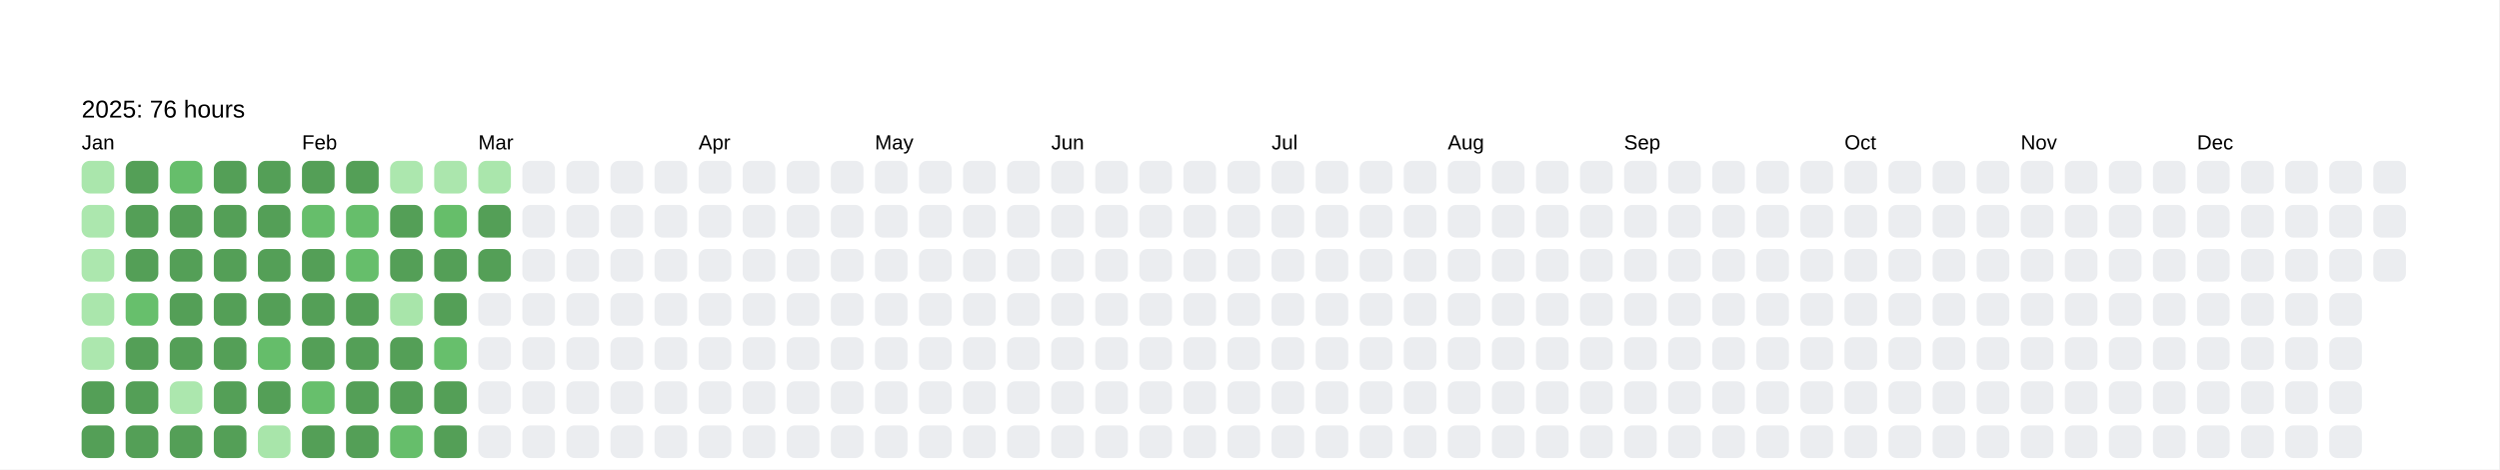
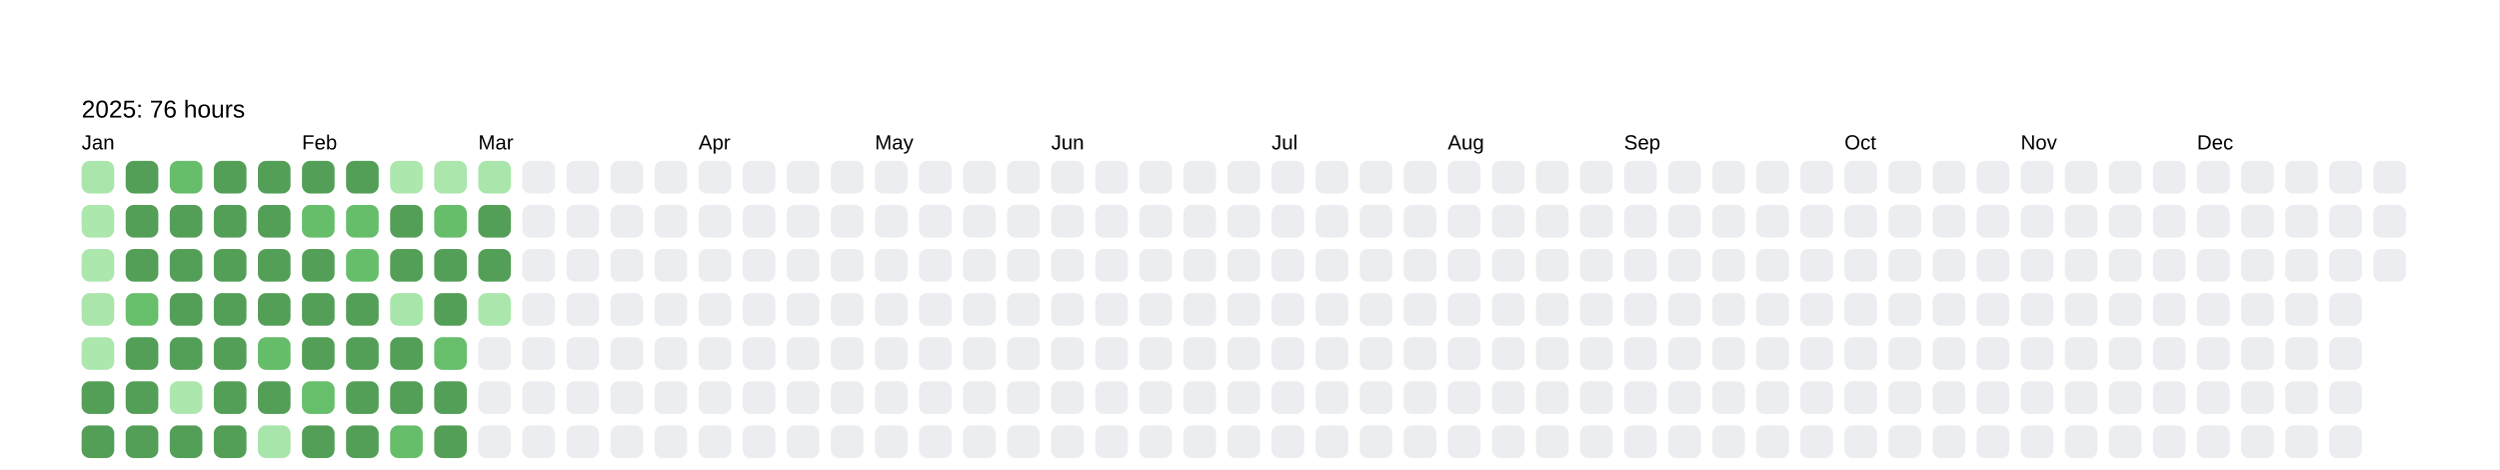
<svg xmlns="http://www.w3.org/2000/svg" baseProfile="full" height="57.5mm" version="1.1" viewBox="0,0,306.2,57.5" width="306.2mm">
  <defs />
  <rect fill="#FFFFFF" height="57.5" width="306.2" x="0" y="0" />
  <text fill="#000000" style="font-size:6px; font-family:Arial; font-weight:bold;" x="10" y="10" />
  <text fill="#000000" style="font-size:3px; font-family:Arial;" x="10" y="14.4">2025: 76 hours</text>
  <text fill="#000000" style="font-size:2.5px; font-family:Arial" x="10" y="18.3">Jan</text>
  <rect fill="#aae6ac" height="4" rx="1" ry="1" width="4" x="10" y="19.7" />
  <rect fill="#ace7ae" height="4" rx="1" ry="1" width="4" x="10" y="25.1" />
  <rect fill="#ace7ae" height="4" rx="1" ry="1" width="4" x="10" y="30.5" />
  <rect fill="#aae6ac" height="4" rx="1" ry="1" width="4" x="10" y="35.9" />
  <rect fill="#ace7ae" height="4" rx="1" ry="1" width="4" x="10" y="41.3" />
  <rect fill="#549F57" height="4" rx="1" ry="1" width="4" x="10" y="46.7" />
  <rect fill="#549F57" height="4" rx="1" ry="1" width="4" x="10" y="52.1" />
  <rect fill="#549F57" height="4" rx="1" ry="1" width="4" x="15.4" y="19.7" />
  <rect fill="#549F57" height="4" rx="1" ry="1" width="4" x="15.4" y="25.1" />
  <rect fill="#549F57" height="4" rx="1" ry="1" width="4" x="15.4" y="30.5" />
  <rect fill="#67bf6c" height="4" rx="1" ry="1" width="4" x="15.4" y="35.9" />
  <rect fill="#549F57" height="4" rx="1" ry="1" width="4" x="15.4" y="41.3" />
  <rect fill="#549F57" height="4" rx="1" ry="1" width="4" x="15.4" y="46.7" />
  <rect fill="#549F57" height="4" rx="1" ry="1" width="4" x="15.4" y="52.1" />
  <rect fill="#66be6b" height="4" rx="1" ry="1" width="4" x="20.8" y="19.7" />
  <rect fill="#549F57" height="4" rx="1" ry="1" width="4" x="20.8" y="25.1" />
  <rect fill="#549F57" height="4" rx="1" ry="1" width="4" x="20.8" y="30.5" />
  <rect fill="#549F57" height="4" rx="1" ry="1" width="4" x="20.8" y="35.9" />
  <rect fill="#549F57" height="4" rx="1" ry="1" width="4" x="20.8" y="41.3" />
  <rect fill="#ace7ae" height="4" rx="1" ry="1" width="4" x="20.8" y="46.7" />
  <rect fill="#549F57" height="4" rx="1" ry="1" width="4" x="20.8" y="52.1" />
  <rect fill="#549F57" height="4" rx="1" ry="1" width="4" x="26.2" y="19.7" />
  <rect fill="#549F57" height="4" rx="1" ry="1" width="4" x="26.2" y="25.1" />
  <rect fill="#549F57" height="4" rx="1" ry="1" width="4" x="26.2" y="30.5" />
  <rect fill="#549F57" height="4" rx="1" ry="1" width="4" x="26.2" y="35.9" />
  <rect fill="#549F57" height="4" rx="1" ry="1" width="4" x="26.2" y="41.3" />
  <rect fill="#549F57" height="4" rx="1" ry="1" width="4" x="26.2" y="46.7" />
  <rect fill="#549F57" height="4" rx="1" ry="1" width="4" x="26.2" y="52.1" />
  <rect fill="#549F57" height="4" rx="1" ry="1" width="4" x="31.6" y="19.7" />
  <rect fill="#549F57" height="4" rx="1" ry="1" width="4" x="31.6" y="25.1" />
  <rect fill="#549F57" height="4" rx="1" ry="1" width="4" x="31.6" y="30.5" />
  <rect fill="#549F57" height="4" rx="1" ry="1" width="4" x="31.6" y="35.9" />
  <rect fill="#65bd6a" height="4" rx="1" ry="1" width="4" x="31.6" y="41.3" />
  <rect fill="#549F57" height="4" rx="1" ry="1" width="4" x="31.6" y="46.7" />
  <rect fill="#a8e5aa" height="4" rx="1" ry="1" width="4" x="31.6" y="52.1" />
  <text fill="#000000" style="font-size:2.5px; font-family:Arial" x="37.0" y="18.3">Feb</text>
  <rect fill="#549F57" height="4" rx="1" ry="1" width="4" x="37.0" y="19.7" />
  <rect fill="#66be6b" height="4" rx="1" ry="1" width="4" x="37.0" y="25.1" />
  <rect fill="#549F57" height="4" rx="1" ry="1" width="4" x="37.0" y="30.5" />
  <rect fill="#549F57" height="4" rx="1" ry="1" width="4" x="37.0" y="35.9" />
  <rect fill="#549F57" height="4" rx="1" ry="1" width="4" x="37.0" y="41.3" />
  <rect fill="#67bf6c" height="4" rx="1" ry="1" width="4" x="37.0" y="46.7" />
  <rect fill="#549F57" height="4" rx="1" ry="1" width="4" x="37.0" y="52.1" />
  <rect fill="#549F57" height="4" rx="1" ry="1" width="4" x="42.4" y="19.7" />
  <rect fill="#66be6b" height="4" rx="1" ry="1" width="4" x="42.4" y="25.1" />
  <rect fill="#66be6b" height="4" rx="1" ry="1" width="4" x="42.4" y="30.5" />
  <rect fill="#549F57" height="4" rx="1" ry="1" width="4" x="42.4" y="35.9" />
  <rect fill="#549F57" height="4" rx="1" ry="1" width="4" x="42.4" y="41.3" />
  <rect fill="#549F57" height="4" rx="1" ry="1" width="4" x="42.4" y="46.7" />
  <rect fill="#549F57" height="4" rx="1" ry="1" width="4" x="42.4" y="52.1" />
  <rect fill="#ace7ae" height="4" rx="1" ry="1" width="4" x="47.8" y="19.7" />
  <rect fill="#549F57" height="4" rx="1" ry="1" width="4" x="47.8" y="25.1" />
  <rect fill="#549F57" height="4" rx="1" ry="1" width="4" x="47.8" y="30.5" />
  <rect fill="#a8e5aa" height="4" rx="1" ry="1" width="4" x="47.8" y="35.9" />
  <rect fill="#549F57" height="4" rx="1" ry="1" width="4" x="47.8" y="41.3" />
  <rect fill="#549F57" height="4" rx="1" ry="1" width="4" x="47.8" y="46.7" />
  <rect fill="#66be6b" height="4" rx="1" ry="1" width="4" x="47.8" y="52.1" />
  <rect fill="#abe6ad" height="4" rx="1" ry="1" width="4" x="53.2" y="19.7" />
  <rect fill="#66be6a" height="4" rx="1" ry="1" width="4" x="53.2" y="25.1" />
  <rect fill="#549F57" height="4" rx="1" ry="1" width="4" x="53.2" y="30.5" />
  <rect fill="#549F57" height="4" rx="1" ry="1" width="4" x="53.2" y="35.9" />
  <rect fill="#67bf6c" height="4" rx="1" ry="1" width="4" x="53.2" y="41.3" />
  <rect fill="#549F57" height="4" rx="1" ry="1" width="4" x="53.2" y="46.7" />
  <rect fill="#549F57" height="4" rx="1" ry="1" width="4" x="53.2" y="52.1" />
  <text fill="#000000" style="font-size:2.5px; font-family:Arial" x="58.6" y="18.3">Mar</text>
  <rect fill="#aae6ac" height="4" rx="1" ry="1" width="4" x="58.6" y="19.7" />
  <rect fill="#549F57" height="4" rx="1" ry="1" width="4" x="58.6" y="25.1" />
  <rect fill="#549F57" height="4" rx="1" ry="1" width="4" x="58.6" y="30.5" />
-   <rect fill="#EBEDF0" height="4" rx="1" ry="1" width="4" x="58.6" y="35.9" />
+   <rect fill="#abe7ad" height="4" rx="1" ry="1" width="4" x="58.6" y="35.9" />
  <rect fill="#EBEDF0" height="4" rx="1" ry="1" width="4" x="58.6" y="41.3" />
  <rect fill="#EBEDF0" height="4" rx="1" ry="1" width="4" x="58.6" y="46.7" />
  <rect fill="#EBEDF0" height="4" rx="1" ry="1" width="4" x="58.6" y="52.1" />
  <rect fill="#EBEDF0" height="4" rx="1" ry="1" width="4" x="64" y="19.7" />
  <rect fill="#EBEDF0" height="4" rx="1" ry="1" width="4" x="64" y="25.1" />
  <rect fill="#EBEDF0" height="4" rx="1" ry="1" width="4" x="64" y="30.5" />
  <rect fill="#EBEDF0" height="4" rx="1" ry="1" width="4" x="64" y="35.9" />
  <rect fill="#EBEDF0" height="4" rx="1" ry="1" width="4" x="64" y="41.3" />
  <rect fill="#EBEDF0" height="4" rx="1" ry="1" width="4" x="64" y="46.7" />
  <rect fill="#EBEDF0" height="4" rx="1" ry="1" width="4" x="64" y="52.1" />
  <rect fill="#EBEDF0" height="4" rx="1" ry="1" width="4" x="69.4" y="19.7" />
  <rect fill="#EBEDF0" height="4" rx="1" ry="1" width="4" x="69.4" y="25.1" />
  <rect fill="#EBEDF0" height="4" rx="1" ry="1" width="4" x="69.4" y="30.5" />
  <rect fill="#EBEDF0" height="4" rx="1" ry="1" width="4" x="69.4" y="35.9" />
  <rect fill="#EBEDF0" height="4" rx="1" ry="1" width="4" x="69.4" y="41.3" />
  <rect fill="#EBEDF0" height="4" rx="1" ry="1" width="4" x="69.4" y="46.7" />
  <rect fill="#EBEDF0" height="4" rx="1" ry="1" width="4" x="69.4" y="52.1" />
  <rect fill="#EBEDF0" height="4" rx="1" ry="1" width="4" x="74.8" y="19.7" />
  <rect fill="#EBEDF0" height="4" rx="1" ry="1" width="4" x="74.8" y="25.1" />
  <rect fill="#EBEDF0" height="4" rx="1" ry="1" width="4" x="74.8" y="30.5" />
  <rect fill="#EBEDF0" height="4" rx="1" ry="1" width="4" x="74.8" y="35.9" />
  <rect fill="#EBEDF0" height="4" rx="1" ry="1" width="4" x="74.8" y="41.3" />
  <rect fill="#EBEDF0" height="4" rx="1" ry="1" width="4" x="74.8" y="46.7" />
  <rect fill="#EBEDF0" height="4" rx="1" ry="1" width="4" x="74.8" y="52.1" />
  <rect fill="#EBEDF0" height="4" rx="1" ry="1" width="4" x="80.2" y="19.7" />
  <rect fill="#EBEDF0" height="4" rx="1" ry="1" width="4" x="80.2" y="25.1" />
  <rect fill="#EBEDF0" height="4" rx="1" ry="1" width="4" x="80.2" y="30.5" />
  <rect fill="#EBEDF0" height="4" rx="1" ry="1" width="4" x="80.2" y="35.9" />
  <rect fill="#EBEDF0" height="4" rx="1" ry="1" width="4" x="80.2" y="41.3" />
  <rect fill="#EBEDF0" height="4" rx="1" ry="1" width="4" x="80.2" y="46.7" />
  <rect fill="#EBEDF0" height="4" rx="1" ry="1" width="4" x="80.2" y="52.1" />
  <text fill="#000000" style="font-size:2.5px; font-family:Arial" x="85.6" y="18.3">Apr</text>
  <rect fill="#EBEDF0" height="4" rx="1" ry="1" width="4" x="85.6" y="19.7" />
  <rect fill="#EBEDF0" height="4" rx="1" ry="1" width="4" x="85.6" y="25.1" />
  <rect fill="#EBEDF0" height="4" rx="1" ry="1" width="4" x="85.6" y="30.5" />
  <rect fill="#EBEDF0" height="4" rx="1" ry="1" width="4" x="85.6" y="35.9" />
  <rect fill="#EBEDF0" height="4" rx="1" ry="1" width="4" x="85.6" y="41.3" />
  <rect fill="#EBEDF0" height="4" rx="1" ry="1" width="4" x="85.6" y="46.7" />
  <rect fill="#EBEDF0" height="4" rx="1" ry="1" width="4" x="85.6" y="52.1" />
  <rect fill="#EBEDF0" height="4" rx="1" ry="1" width="4" x="91" y="19.7" />
  <rect fill="#EBEDF0" height="4" rx="1" ry="1" width="4" x="91" y="25.1" />
  <rect fill="#EBEDF0" height="4" rx="1" ry="1" width="4" x="91" y="30.5" />
  <rect fill="#EBEDF0" height="4" rx="1" ry="1" width="4" x="91" y="35.9" />
  <rect fill="#EBEDF0" height="4" rx="1" ry="1" width="4" x="91" y="41.3" />
  <rect fill="#EBEDF0" height="4" rx="1" ry="1" width="4" x="91" y="46.7" />
  <rect fill="#EBEDF0" height="4" rx="1" ry="1" width="4" x="91" y="52.1" />
  <rect fill="#EBEDF0" height="4" rx="1" ry="1" width="4" x="96.4" y="19.7" />
  <rect fill="#EBEDF0" height="4" rx="1" ry="1" width="4" x="96.4" y="25.1" />
  <rect fill="#EBEDF0" height="4" rx="1" ry="1" width="4" x="96.4" y="30.5" />
  <rect fill="#EBEDF0" height="4" rx="1" ry="1" width="4" x="96.4" y="35.9" />
  <rect fill="#EBEDF0" height="4" rx="1" ry="1" width="4" x="96.4" y="41.3" />
  <rect fill="#EBEDF0" height="4" rx="1" ry="1" width="4" x="96.4" y="46.7" />
  <rect fill="#EBEDF0" height="4" rx="1" ry="1" width="4" x="96.4" y="52.1" />
  <rect fill="#EBEDF0" height="4" rx="1" ry="1" width="4" x="101.8" y="19.7" />
  <rect fill="#EBEDF0" height="4" rx="1" ry="1" width="4" x="101.8" y="25.1" />
  <rect fill="#EBEDF0" height="4" rx="1" ry="1" width="4" x="101.8" y="30.5" />
  <rect fill="#EBEDF0" height="4" rx="1" ry="1" width="4" x="101.8" y="35.9" />
  <rect fill="#EBEDF0" height="4" rx="1" ry="1" width="4" x="101.8" y="41.3" />
  <rect fill="#EBEDF0" height="4" rx="1" ry="1" width="4" x="101.8" y="46.7" />
  <rect fill="#EBEDF0" height="4" rx="1" ry="1" width="4" x="101.8" y="52.1" />
  <text fill="#000000" style="font-size:2.5px; font-family:Arial" x="107.2" y="18.3">May</text>
  <rect fill="#EBEDF0" height="4" rx="1" ry="1" width="4" x="107.2" y="19.7" />
  <rect fill="#EBEDF0" height="4" rx="1" ry="1" width="4" x="107.2" y="25.1" />
  <rect fill="#EBEDF0" height="4" rx="1" ry="1" width="4" x="107.2" y="30.5" />
  <rect fill="#EBEDF0" height="4" rx="1" ry="1" width="4" x="107.2" y="35.9" />
  <rect fill="#EBEDF0" height="4" rx="1" ry="1" width="4" x="107.2" y="41.3" />
  <rect fill="#EBEDF0" height="4" rx="1" ry="1" width="4" x="107.2" y="46.7" />
  <rect fill="#EBEDF0" height="4" rx="1" ry="1" width="4" x="107.2" y="52.1" />
  <rect fill="#EBEDF0" height="4" rx="1" ry="1" width="4" x="112.6" y="19.7" />
  <rect fill="#EBEDF0" height="4" rx="1" ry="1" width="4" x="112.6" y="25.1" />
  <rect fill="#EBEDF0" height="4" rx="1" ry="1" width="4" x="112.6" y="30.5" />
  <rect fill="#EBEDF0" height="4" rx="1" ry="1" width="4" x="112.6" y="35.9" />
  <rect fill="#EBEDF0" height="4" rx="1" ry="1" width="4" x="112.6" y="41.3" />
  <rect fill="#EBEDF0" height="4" rx="1" ry="1" width="4" x="112.6" y="46.7" />
  <rect fill="#EBEDF0" height="4" rx="1" ry="1" width="4" x="112.6" y="52.1" />
  <rect fill="#EBEDF0" height="4" rx="1" ry="1" width="4" x="118" y="19.7" />
  <rect fill="#EBEDF0" height="4" rx="1" ry="1" width="4" x="118" y="25.1" />
  <rect fill="#EBEDF0" height="4" rx="1" ry="1" width="4" x="118" y="30.5" />
  <rect fill="#EBEDF0" height="4" rx="1" ry="1" width="4" x="118" y="35.9" />
  <rect fill="#EBEDF0" height="4" rx="1" ry="1" width="4" x="118" y="41.3" />
  <rect fill="#EBEDF0" height="4" rx="1" ry="1" width="4" x="118" y="46.7" />
  <rect fill="#EBEDF0" height="4" rx="1" ry="1" width="4" x="118" y="52.1" />
  <rect fill="#EBEDF0" height="4" rx="1" ry="1" width="4" x="123.4" y="19.7" />
  <rect fill="#EBEDF0" height="4" rx="1" ry="1" width="4" x="123.4" y="25.1" />
  <rect fill="#EBEDF0" height="4" rx="1" ry="1" width="4" x="123.4" y="30.5" />
  <rect fill="#EBEDF0" height="4" rx="1" ry="1" width="4" x="123.4" y="35.9" />
  <rect fill="#EBEDF0" height="4" rx="1" ry="1" width="4" x="123.4" y="41.3" />
  <rect fill="#EBEDF0" height="4" rx="1" ry="1" width="4" x="123.4" y="46.7" />
  <rect fill="#EBEDF0" height="4" rx="1" ry="1" width="4" x="123.4" y="52.1" />
  <text fill="#000000" style="font-size:2.5px; font-family:Arial" x="128.8" y="18.3">Jun</text>
  <rect fill="#EBEDF0" height="4" rx="1" ry="1" width="4" x="128.8" y="19.7" />
  <rect fill="#EBEDF0" height="4" rx="1" ry="1" width="4" x="128.8" y="25.1" />
  <rect fill="#EBEDF0" height="4" rx="1" ry="1" width="4" x="128.8" y="30.5" />
  <rect fill="#EBEDF0" height="4" rx="1" ry="1" width="4" x="128.8" y="35.9" />
  <rect fill="#EBEDF0" height="4" rx="1" ry="1" width="4" x="128.8" y="41.3" />
  <rect fill="#EBEDF0" height="4" rx="1" ry="1" width="4" x="128.8" y="46.7" />
  <rect fill="#EBEDF0" height="4" rx="1" ry="1" width="4" x="128.8" y="52.1" />
  <rect fill="#EBEDF0" height="4" rx="1" ry="1" width="4" x="134.2" y="19.7" />
  <rect fill="#EBEDF0" height="4" rx="1" ry="1" width="4" x="134.2" y="25.1" />
  <rect fill="#EBEDF0" height="4" rx="1" ry="1" width="4" x="134.2" y="30.5" />
  <rect fill="#EBEDF0" height="4" rx="1" ry="1" width="4" x="134.2" y="35.9" />
  <rect fill="#EBEDF0" height="4" rx="1" ry="1" width="4" x="134.2" y="41.3" />
  <rect fill="#EBEDF0" height="4" rx="1" ry="1" width="4" x="134.2" y="46.7" />
  <rect fill="#EBEDF0" height="4" rx="1" ry="1" width="4" x="134.2" y="52.1" />
  <rect fill="#EBEDF0" height="4" rx="1" ry="1" width="4" x="139.6" y="19.7" />
  <rect fill="#EBEDF0" height="4" rx="1" ry="1" width="4" x="139.6" y="25.1" />
  <rect fill="#EBEDF0" height="4" rx="1" ry="1" width="4" x="139.6" y="30.5" />
  <rect fill="#EBEDF0" height="4" rx="1" ry="1" width="4" x="139.6" y="35.9" />
  <rect fill="#EBEDF0" height="4" rx="1" ry="1" width="4" x="139.6" y="41.3" />
  <rect fill="#EBEDF0" height="4" rx="1" ry="1" width="4" x="139.6" y="46.7" />
  <rect fill="#EBEDF0" height="4" rx="1" ry="1" width="4" x="139.6" y="52.1" />
  <rect fill="#EBEDF0" height="4" rx="1" ry="1" width="4" x="145" y="19.7" />
  <rect fill="#EBEDF0" height="4" rx="1" ry="1" width="4" x="145" y="25.1" />
  <rect fill="#EBEDF0" height="4" rx="1" ry="1" width="4" x="145" y="30.5" />
  <rect fill="#EBEDF0" height="4" rx="1" ry="1" width="4" x="145" y="35.9" />
  <rect fill="#EBEDF0" height="4" rx="1" ry="1" width="4" x="145" y="41.3" />
  <rect fill="#EBEDF0" height="4" rx="1" ry="1" width="4" x="145" y="46.7" />
  <rect fill="#EBEDF0" height="4" rx="1" ry="1" width="4" x="145" y="52.1" />
  <rect fill="#EBEDF0" height="4" rx="1" ry="1" width="4" x="150.4" y="19.7" />
  <rect fill="#EBEDF0" height="4" rx="1" ry="1" width="4" x="150.4" y="25.1" />
  <rect fill="#EBEDF0" height="4" rx="1" ry="1" width="4" x="150.4" y="30.5" />
  <rect fill="#EBEDF0" height="4" rx="1" ry="1" width="4" x="150.4" y="35.9" />
  <rect fill="#EBEDF0" height="4" rx="1" ry="1" width="4" x="150.4" y="41.3" />
  <rect fill="#EBEDF0" height="4" rx="1" ry="1" width="4" x="150.4" y="46.7" />
  <rect fill="#EBEDF0" height="4" rx="1" ry="1" width="4" x="150.4" y="52.1" />
  <text fill="#000000" style="font-size:2.5px; font-family:Arial" x="155.8" y="18.3">Jul</text>
  <rect fill="#EBEDF0" height="4" rx="1" ry="1" width="4" x="155.8" y="19.7" />
  <rect fill="#EBEDF0" height="4" rx="1" ry="1" width="4" x="155.8" y="25.1" />
  <rect fill="#EBEDF0" height="4" rx="1" ry="1" width="4" x="155.8" y="30.5" />
  <rect fill="#EBEDF0" height="4" rx="1" ry="1" width="4" x="155.8" y="35.9" />
  <rect fill="#EBEDF0" height="4" rx="1" ry="1" width="4" x="155.8" y="41.3" />
  <rect fill="#EBEDF0" height="4" rx="1" ry="1" width="4" x="155.8" y="46.7" />
  <rect fill="#EBEDF0" height="4" rx="1" ry="1" width="4" x="155.8" y="52.1" />
  <rect fill="#EBEDF0" height="4" rx="1" ry="1" width="4" x="161.2" y="19.7" />
  <rect fill="#EBEDF0" height="4" rx="1" ry="1" width="4" x="161.2" y="25.1" />
  <rect fill="#EBEDF0" height="4" rx="1" ry="1" width="4" x="161.2" y="30.5" />
  <rect fill="#EBEDF0" height="4" rx="1" ry="1" width="4" x="161.2" y="35.9" />
  <rect fill="#EBEDF0" height="4" rx="1" ry="1" width="4" x="161.2" y="41.3" />
  <rect fill="#EBEDF0" height="4" rx="1" ry="1" width="4" x="161.2" y="46.7" />
  <rect fill="#EBEDF0" height="4" rx="1" ry="1" width="4" x="161.2" y="52.1" />
  <rect fill="#EBEDF0" height="4" rx="1" ry="1" width="4" x="166.6" y="19.7" />
  <rect fill="#EBEDF0" height="4" rx="1" ry="1" width="4" x="166.6" y="25.1" />
  <rect fill="#EBEDF0" height="4" rx="1" ry="1" width="4" x="166.6" y="30.5" />
  <rect fill="#EBEDF0" height="4" rx="1" ry="1" width="4" x="166.6" y="35.9" />
  <rect fill="#EBEDF0" height="4" rx="1" ry="1" width="4" x="166.6" y="41.3" />
  <rect fill="#EBEDF0" height="4" rx="1" ry="1" width="4" x="166.6" y="46.7" />
  <rect fill="#EBEDF0" height="4" rx="1" ry="1" width="4" x="166.6" y="52.1" />
  <rect fill="#EBEDF0" height="4" rx="1" ry="1" width="4" x="172" y="19.7" />
  <rect fill="#EBEDF0" height="4" rx="1" ry="1" width="4" x="172" y="25.1" />
  <rect fill="#EBEDF0" height="4" rx="1" ry="1" width="4" x="172" y="30.5" />
  <rect fill="#EBEDF0" height="4" rx="1" ry="1" width="4" x="172" y="35.9" />
  <rect fill="#EBEDF0" height="4" rx="1" ry="1" width="4" x="172" y="41.3" />
  <rect fill="#EBEDF0" height="4" rx="1" ry="1" width="4" x="172" y="46.7" />
  <rect fill="#EBEDF0" height="4" rx="1" ry="1" width="4" x="172" y="52.1" />
  <text fill="#000000" style="font-size:2.5px; font-family:Arial" x="177.4" y="18.3">Aug</text>
  <rect fill="#EBEDF0" height="4" rx="1" ry="1" width="4" x="177.4" y="19.7" />
  <rect fill="#EBEDF0" height="4" rx="1" ry="1" width="4" x="177.4" y="25.1" />
  <rect fill="#EBEDF0" height="4" rx="1" ry="1" width="4" x="177.4" y="30.5" />
  <rect fill="#EBEDF0" height="4" rx="1" ry="1" width="4" x="177.4" y="35.9" />
  <rect fill="#EBEDF0" height="4" rx="1" ry="1" width="4" x="177.4" y="41.3" />
  <rect fill="#EBEDF0" height="4" rx="1" ry="1" width="4" x="177.4" y="46.7" />
  <rect fill="#EBEDF0" height="4" rx="1" ry="1" width="4" x="177.4" y="52.1" />
  <rect fill="#EBEDF0" height="4" rx="1" ry="1" width="4" x="182.8" y="19.7" />
  <rect fill="#EBEDF0" height="4" rx="1" ry="1" width="4" x="182.8" y="25.1" />
  <rect fill="#EBEDF0" height="4" rx="1" ry="1" width="4" x="182.8" y="30.5" />
  <rect fill="#EBEDF0" height="4" rx="1" ry="1" width="4" x="182.8" y="35.9" />
  <rect fill="#EBEDF0" height="4" rx="1" ry="1" width="4" x="182.8" y="41.3" />
  <rect fill="#EBEDF0" height="4" rx="1" ry="1" width="4" x="182.8" y="46.7" />
  <rect fill="#EBEDF0" height="4" rx="1" ry="1" width="4" x="182.8" y="52.1" />
  <rect fill="#EBEDF0" height="4" rx="1" ry="1" width="4" x="188.2" y="19.7" />
  <rect fill="#EBEDF0" height="4" rx="1" ry="1" width="4" x="188.2" y="25.1" />
  <rect fill="#EBEDF0" height="4" rx="1" ry="1" width="4" x="188.2" y="30.5" />
  <rect fill="#EBEDF0" height="4" rx="1" ry="1" width="4" x="188.2" y="35.9" />
  <rect fill="#EBEDF0" height="4" rx="1" ry="1" width="4" x="188.2" y="41.3" />
  <rect fill="#EBEDF0" height="4" rx="1" ry="1" width="4" x="188.2" y="46.7" />
  <rect fill="#EBEDF0" height="4" rx="1" ry="1" width="4" x="188.2" y="52.1" />
  <rect fill="#EBEDF0" height="4" rx="1" ry="1" width="4" x="193.6" y="19.7" />
  <rect fill="#EBEDF0" height="4" rx="1" ry="1" width="4" x="193.6" y="25.1" />
  <rect fill="#EBEDF0" height="4" rx="1" ry="1" width="4" x="193.6" y="30.5" />
  <rect fill="#EBEDF0" height="4" rx="1" ry="1" width="4" x="193.6" y="35.9" />
  <rect fill="#EBEDF0" height="4" rx="1" ry="1" width="4" x="193.6" y="41.3" />
  <rect fill="#EBEDF0" height="4" rx="1" ry="1" width="4" x="193.6" y="46.7" />
  <rect fill="#EBEDF0" height="4" rx="1" ry="1" width="4" x="193.6" y="52.1" />
  <text fill="#000000" style="font-size:2.5px; font-family:Arial" x="199" y="18.3">Sep</text>
  <rect fill="#EBEDF0" height="4" rx="1" ry="1" width="4" x="199" y="19.7" />
  <rect fill="#EBEDF0" height="4" rx="1" ry="1" width="4" x="199" y="25.1" />
  <rect fill="#EBEDF0" height="4" rx="1" ry="1" width="4" x="199" y="30.5" />
  <rect fill="#EBEDF0" height="4" rx="1" ry="1" width="4" x="199" y="35.9" />
  <rect fill="#EBEDF0" height="4" rx="1" ry="1" width="4" x="199" y="41.3" />
  <rect fill="#EBEDF0" height="4" rx="1" ry="1" width="4" x="199" y="46.7" />
  <rect fill="#EBEDF0" height="4" rx="1" ry="1" width="4" x="199" y="52.1" />
  <rect fill="#EBEDF0" height="4" rx="1" ry="1" width="4" x="204.4" y="19.7" />
  <rect fill="#EBEDF0" height="4" rx="1" ry="1" width="4" x="204.4" y="25.1" />
  <rect fill="#EBEDF0" height="4" rx="1" ry="1" width="4" x="204.4" y="30.5" />
  <rect fill="#EBEDF0" height="4" rx="1" ry="1" width="4" x="204.4" y="35.9" />
  <rect fill="#EBEDF0" height="4" rx="1" ry="1" width="4" x="204.4" y="41.3" />
  <rect fill="#EBEDF0" height="4" rx="1" ry="1" width="4" x="204.4" y="46.7" />
  <rect fill="#EBEDF0" height="4" rx="1" ry="1" width="4" x="204.4" y="52.1" />
  <rect fill="#EBEDF0" height="4" rx="1" ry="1" width="4" x="209.8" y="19.7" />
  <rect fill="#EBEDF0" height="4" rx="1" ry="1" width="4" x="209.8" y="25.1" />
  <rect fill="#EBEDF0" height="4" rx="1" ry="1" width="4" x="209.8" y="30.5" />
  <rect fill="#EBEDF0" height="4" rx="1" ry="1" width="4" x="209.8" y="35.9" />
  <rect fill="#EBEDF0" height="4" rx="1" ry="1" width="4" x="209.8" y="41.3" />
  <rect fill="#EBEDF0" height="4" rx="1" ry="1" width="4" x="209.8" y="46.7" />
  <rect fill="#EBEDF0" height="4" rx="1" ry="1" width="4" x="209.8" y="52.1" />
  <rect fill="#EBEDF0" height="4" rx="1" ry="1" width="4" x="215.2" y="19.7" />
  <rect fill="#EBEDF0" height="4" rx="1" ry="1" width="4" x="215.2" y="25.1" />
  <rect fill="#EBEDF0" height="4" rx="1" ry="1" width="4" x="215.2" y="30.5" />
  <rect fill="#EBEDF0" height="4" rx="1" ry="1" width="4" x="215.2" y="35.9" />
  <rect fill="#EBEDF0" height="4" rx="1" ry="1" width="4" x="215.2" y="41.3" />
  <rect fill="#EBEDF0" height="4" rx="1" ry="1" width="4" x="215.2" y="46.7" />
  <rect fill="#EBEDF0" height="4" rx="1" ry="1" width="4" x="215.2" y="52.1" />
  <rect fill="#EBEDF0" height="4" rx="1" ry="1" width="4" x="220.6" y="19.7" />
  <rect fill="#EBEDF0" height="4" rx="1" ry="1" width="4" x="220.6" y="25.1" />
  <rect fill="#EBEDF0" height="4" rx="1" ry="1" width="4" x="220.6" y="30.5" />
  <rect fill="#EBEDF0" height="4" rx="1" ry="1" width="4" x="220.6" y="35.9" />
  <rect fill="#EBEDF0" height="4" rx="1" ry="1" width="4" x="220.6" y="41.3" />
  <rect fill="#EBEDF0" height="4" rx="1" ry="1" width="4" x="220.6" y="46.7" />
  <rect fill="#EBEDF0" height="4" rx="1" ry="1" width="4" x="220.6" y="52.1" />
  <text fill="#000000" style="font-size:2.5px; font-family:Arial" x="226" y="18.3">Oct</text>
  <rect fill="#EBEDF0" height="4" rx="1" ry="1" width="4" x="226" y="19.7" />
  <rect fill="#EBEDF0" height="4" rx="1" ry="1" width="4" x="226" y="25.1" />
  <rect fill="#EBEDF0" height="4" rx="1" ry="1" width="4" x="226" y="30.5" />
  <rect fill="#EBEDF0" height="4" rx="1" ry="1" width="4" x="226" y="35.9" />
  <rect fill="#EBEDF0" height="4" rx="1" ry="1" width="4" x="226" y="41.3" />
  <rect fill="#EBEDF0" height="4" rx="1" ry="1" width="4" x="226" y="46.7" />
  <rect fill="#EBEDF0" height="4" rx="1" ry="1" width="4" x="226" y="52.1" />
  <rect fill="#EBEDF0" height="4" rx="1" ry="1" width="4" x="231.4" y="19.7" />
  <rect fill="#EBEDF0" height="4" rx="1" ry="1" width="4" x="231.4" y="25.1" />
  <rect fill="#EBEDF0" height="4" rx="1" ry="1" width="4" x="231.4" y="30.5" />
  <rect fill="#EBEDF0" height="4" rx="1" ry="1" width="4" x="231.4" y="35.9" />
  <rect fill="#EBEDF0" height="4" rx="1" ry="1" width="4" x="231.4" y="41.3" />
  <rect fill="#EBEDF0" height="4" rx="1" ry="1" width="4" x="231.4" y="46.7" />
  <rect fill="#EBEDF0" height="4" rx="1" ry="1" width="4" x="231.4" y="52.1" />
  <rect fill="#EBEDF0" height="4" rx="1" ry="1" width="4" x="236.8" y="19.7" />
  <rect fill="#EBEDF0" height="4" rx="1" ry="1" width="4" x="236.8" y="25.1" />
  <rect fill="#EBEDF0" height="4" rx="1" ry="1" width="4" x="236.8" y="30.5" />
  <rect fill="#EBEDF0" height="4" rx="1" ry="1" width="4" x="236.8" y="35.9" />
  <rect fill="#EBEDF0" height="4" rx="1" ry="1" width="4" x="236.8" y="41.3" />
  <rect fill="#EBEDF0" height="4" rx="1" ry="1" width="4" x="236.8" y="46.7" />
  <rect fill="#EBEDF0" height="4" rx="1" ry="1" width="4" x="236.8" y="52.1" />
  <rect fill="#EBEDF0" height="4" rx="1" ry="1" width="4" x="242.2" y="19.7" />
  <rect fill="#EBEDF0" height="4" rx="1" ry="1" width="4" x="242.2" y="25.1" />
  <rect fill="#EBEDF0" height="4" rx="1" ry="1" width="4" x="242.2" y="30.5" />
  <rect fill="#EBEDF0" height="4" rx="1" ry="1" width="4" x="242.2" y="35.9" />
  <rect fill="#EBEDF0" height="4" rx="1" ry="1" width="4" x="242.2" y="41.3" />
  <rect fill="#EBEDF0" height="4" rx="1" ry="1" width="4" x="242.2" y="46.7" />
  <rect fill="#EBEDF0" height="4" rx="1" ry="1" width="4" x="242.2" y="52.1" />
  <text fill="#000000" style="font-size:2.5px; font-family:Arial" x="247.6" y="18.3">Nov</text>
  <rect fill="#EBEDF0" height="4" rx="1" ry="1" width="4" x="247.6" y="19.7" />
  <rect fill="#EBEDF0" height="4" rx="1" ry="1" width="4" x="247.6" y="25.1" />
  <rect fill="#EBEDF0" height="4" rx="1" ry="1" width="4" x="247.6" y="30.5" />
  <rect fill="#EBEDF0" height="4" rx="1" ry="1" width="4" x="247.6" y="35.9" />
  <rect fill="#EBEDF0" height="4" rx="1" ry="1" width="4" x="247.6" y="41.3" />
  <rect fill="#EBEDF0" height="4" rx="1" ry="1" width="4" x="247.6" y="46.7" />
  <rect fill="#EBEDF0" height="4" rx="1" ry="1" width="4" x="247.6" y="52.1" />
  <rect fill="#EBEDF0" height="4" rx="1" ry="1" width="4" x="253" y="19.7" />
  <rect fill="#EBEDF0" height="4" rx="1" ry="1" width="4" x="253" y="25.1" />
  <rect fill="#EBEDF0" height="4" rx="1" ry="1" width="4" x="253" y="30.5" />
  <rect fill="#EBEDF0" height="4" rx="1" ry="1" width="4" x="253" y="35.9" />
  <rect fill="#EBEDF0" height="4" rx="1" ry="1" width="4" x="253" y="41.3" />
  <rect fill="#EBEDF0" height="4" rx="1" ry="1" width="4" x="253" y="46.7" />
  <rect fill="#EBEDF0" height="4" rx="1" ry="1" width="4" x="253" y="52.1" />
  <rect fill="#EBEDF0" height="4" rx="1" ry="1" width="4" x="258.4" y="19.7" />
  <rect fill="#EBEDF0" height="4" rx="1" ry="1" width="4" x="258.4" y="25.1" />
  <rect fill="#EBEDF0" height="4" rx="1" ry="1" width="4" x="258.4" y="30.5" />
  <rect fill="#EBEDF0" height="4" rx="1" ry="1" width="4" x="258.4" y="35.9" />
  <rect fill="#EBEDF0" height="4" rx="1" ry="1" width="4" x="258.4" y="41.3" />
  <rect fill="#EBEDF0" height="4" rx="1" ry="1" width="4" x="258.4" y="46.7" />
  <rect fill="#EBEDF0" height="4" rx="1" ry="1" width="4" x="258.4" y="52.1" />
  <rect fill="#EBEDF0" height="4" rx="1" ry="1" width="4" x="263.8" y="19.7" />
  <rect fill="#EBEDF0" height="4" rx="1" ry="1" width="4" x="263.8" y="25.1" />
  <rect fill="#EBEDF0" height="4" rx="1" ry="1" width="4" x="263.8" y="30.5" />
  <rect fill="#EBEDF0" height="4" rx="1" ry="1" width="4" x="263.8" y="35.9" />
  <rect fill="#EBEDF0" height="4" rx="1" ry="1" width="4" x="263.8" y="41.3" />
  <rect fill="#EBEDF0" height="4" rx="1" ry="1" width="4" x="263.8" y="46.7" />
  <rect fill="#EBEDF0" height="4" rx="1" ry="1" width="4" x="263.8" y="52.1" />
  <text fill="#000000" style="font-size:2.5px; font-family:Arial" x="269.2" y="18.3">Dec</text>
  <rect fill="#EBEDF0" height="4" rx="1" ry="1" width="4" x="269.2" y="19.7" />
  <rect fill="#EBEDF0" height="4" rx="1" ry="1" width="4" x="269.2" y="25.1" />
  <rect fill="#EBEDF0" height="4" rx="1" ry="1" width="4" x="269.2" y="30.5" />
  <rect fill="#EBEDF0" height="4" rx="1" ry="1" width="4" x="269.2" y="35.9" />
  <rect fill="#EBEDF0" height="4" rx="1" ry="1" width="4" x="269.2" y="41.3" />
  <rect fill="#EBEDF0" height="4" rx="1" ry="1" width="4" x="269.2" y="46.7" />
  <rect fill="#EBEDF0" height="4" rx="1" ry="1" width="4" x="269.2" y="52.1" />
  <rect fill="#EBEDF0" height="4" rx="1" ry="1" width="4" x="274.6" y="19.7" />
  <rect fill="#EBEDF0" height="4" rx="1" ry="1" width="4" x="274.6" y="25.1" />
  <rect fill="#EBEDF0" height="4" rx="1" ry="1" width="4" x="274.6" y="30.5" />
  <rect fill="#EBEDF0" height="4" rx="1" ry="1" width="4" x="274.6" y="35.9" />
  <rect fill="#EBEDF0" height="4" rx="1" ry="1" width="4" x="274.6" y="41.3" />
  <rect fill="#EBEDF0" height="4" rx="1" ry="1" width="4" x="274.6" y="46.7" />
  <rect fill="#EBEDF0" height="4" rx="1" ry="1" width="4" x="274.6" y="52.1" />
  <rect fill="#EBEDF0" height="4" rx="1" ry="1" width="4" x="280" y="19.7" />
  <rect fill="#EBEDF0" height="4" rx="1" ry="1" width="4" x="280" y="25.1" />
  <rect fill="#EBEDF0" height="4" rx="1" ry="1" width="4" x="280" y="30.5" />
  <rect fill="#EBEDF0" height="4" rx="1" ry="1" width="4" x="280" y="35.9" />
  <rect fill="#EBEDF0" height="4" rx="1" ry="1" width="4" x="280" y="41.3" />
  <rect fill="#EBEDF0" height="4" rx="1" ry="1" width="4" x="280" y="46.7" />
  <rect fill="#EBEDF0" height="4" rx="1" ry="1" width="4" x="280" y="52.1" />
  <rect fill="#EBEDF0" height="4" rx="1" ry="1" width="4" x="285.4" y="19.7" />
  <rect fill="#EBEDF0" height="4" rx="1" ry="1" width="4" x="285.4" y="25.1" />
  <rect fill="#EBEDF0" height="4" rx="1" ry="1" width="4" x="285.4" y="30.5" />
  <rect fill="#EBEDF0" height="4" rx="1" ry="1" width="4" x="285.4" y="35.9" />
  <rect fill="#EBEDF0" height="4" rx="1" ry="1" width="4" x="285.4" y="41.3" />
  <rect fill="#EBEDF0" height="4" rx="1" ry="1" width="4" x="285.4" y="46.7" />
  <rect fill="#EBEDF0" height="4" rx="1" ry="1" width="4" x="285.4" y="52.1" />
  <rect fill="#EBEDF0" height="4" rx="1" ry="1" width="4" x="290.8" y="19.7" />
  <rect fill="#EBEDF0" height="4" rx="1" ry="1" width="4" x="290.8" y="25.1" />
  <rect fill="#EBEDF0" height="4" rx="1" ry="1" width="4" x="290.8" y="30.5" />
</svg>
